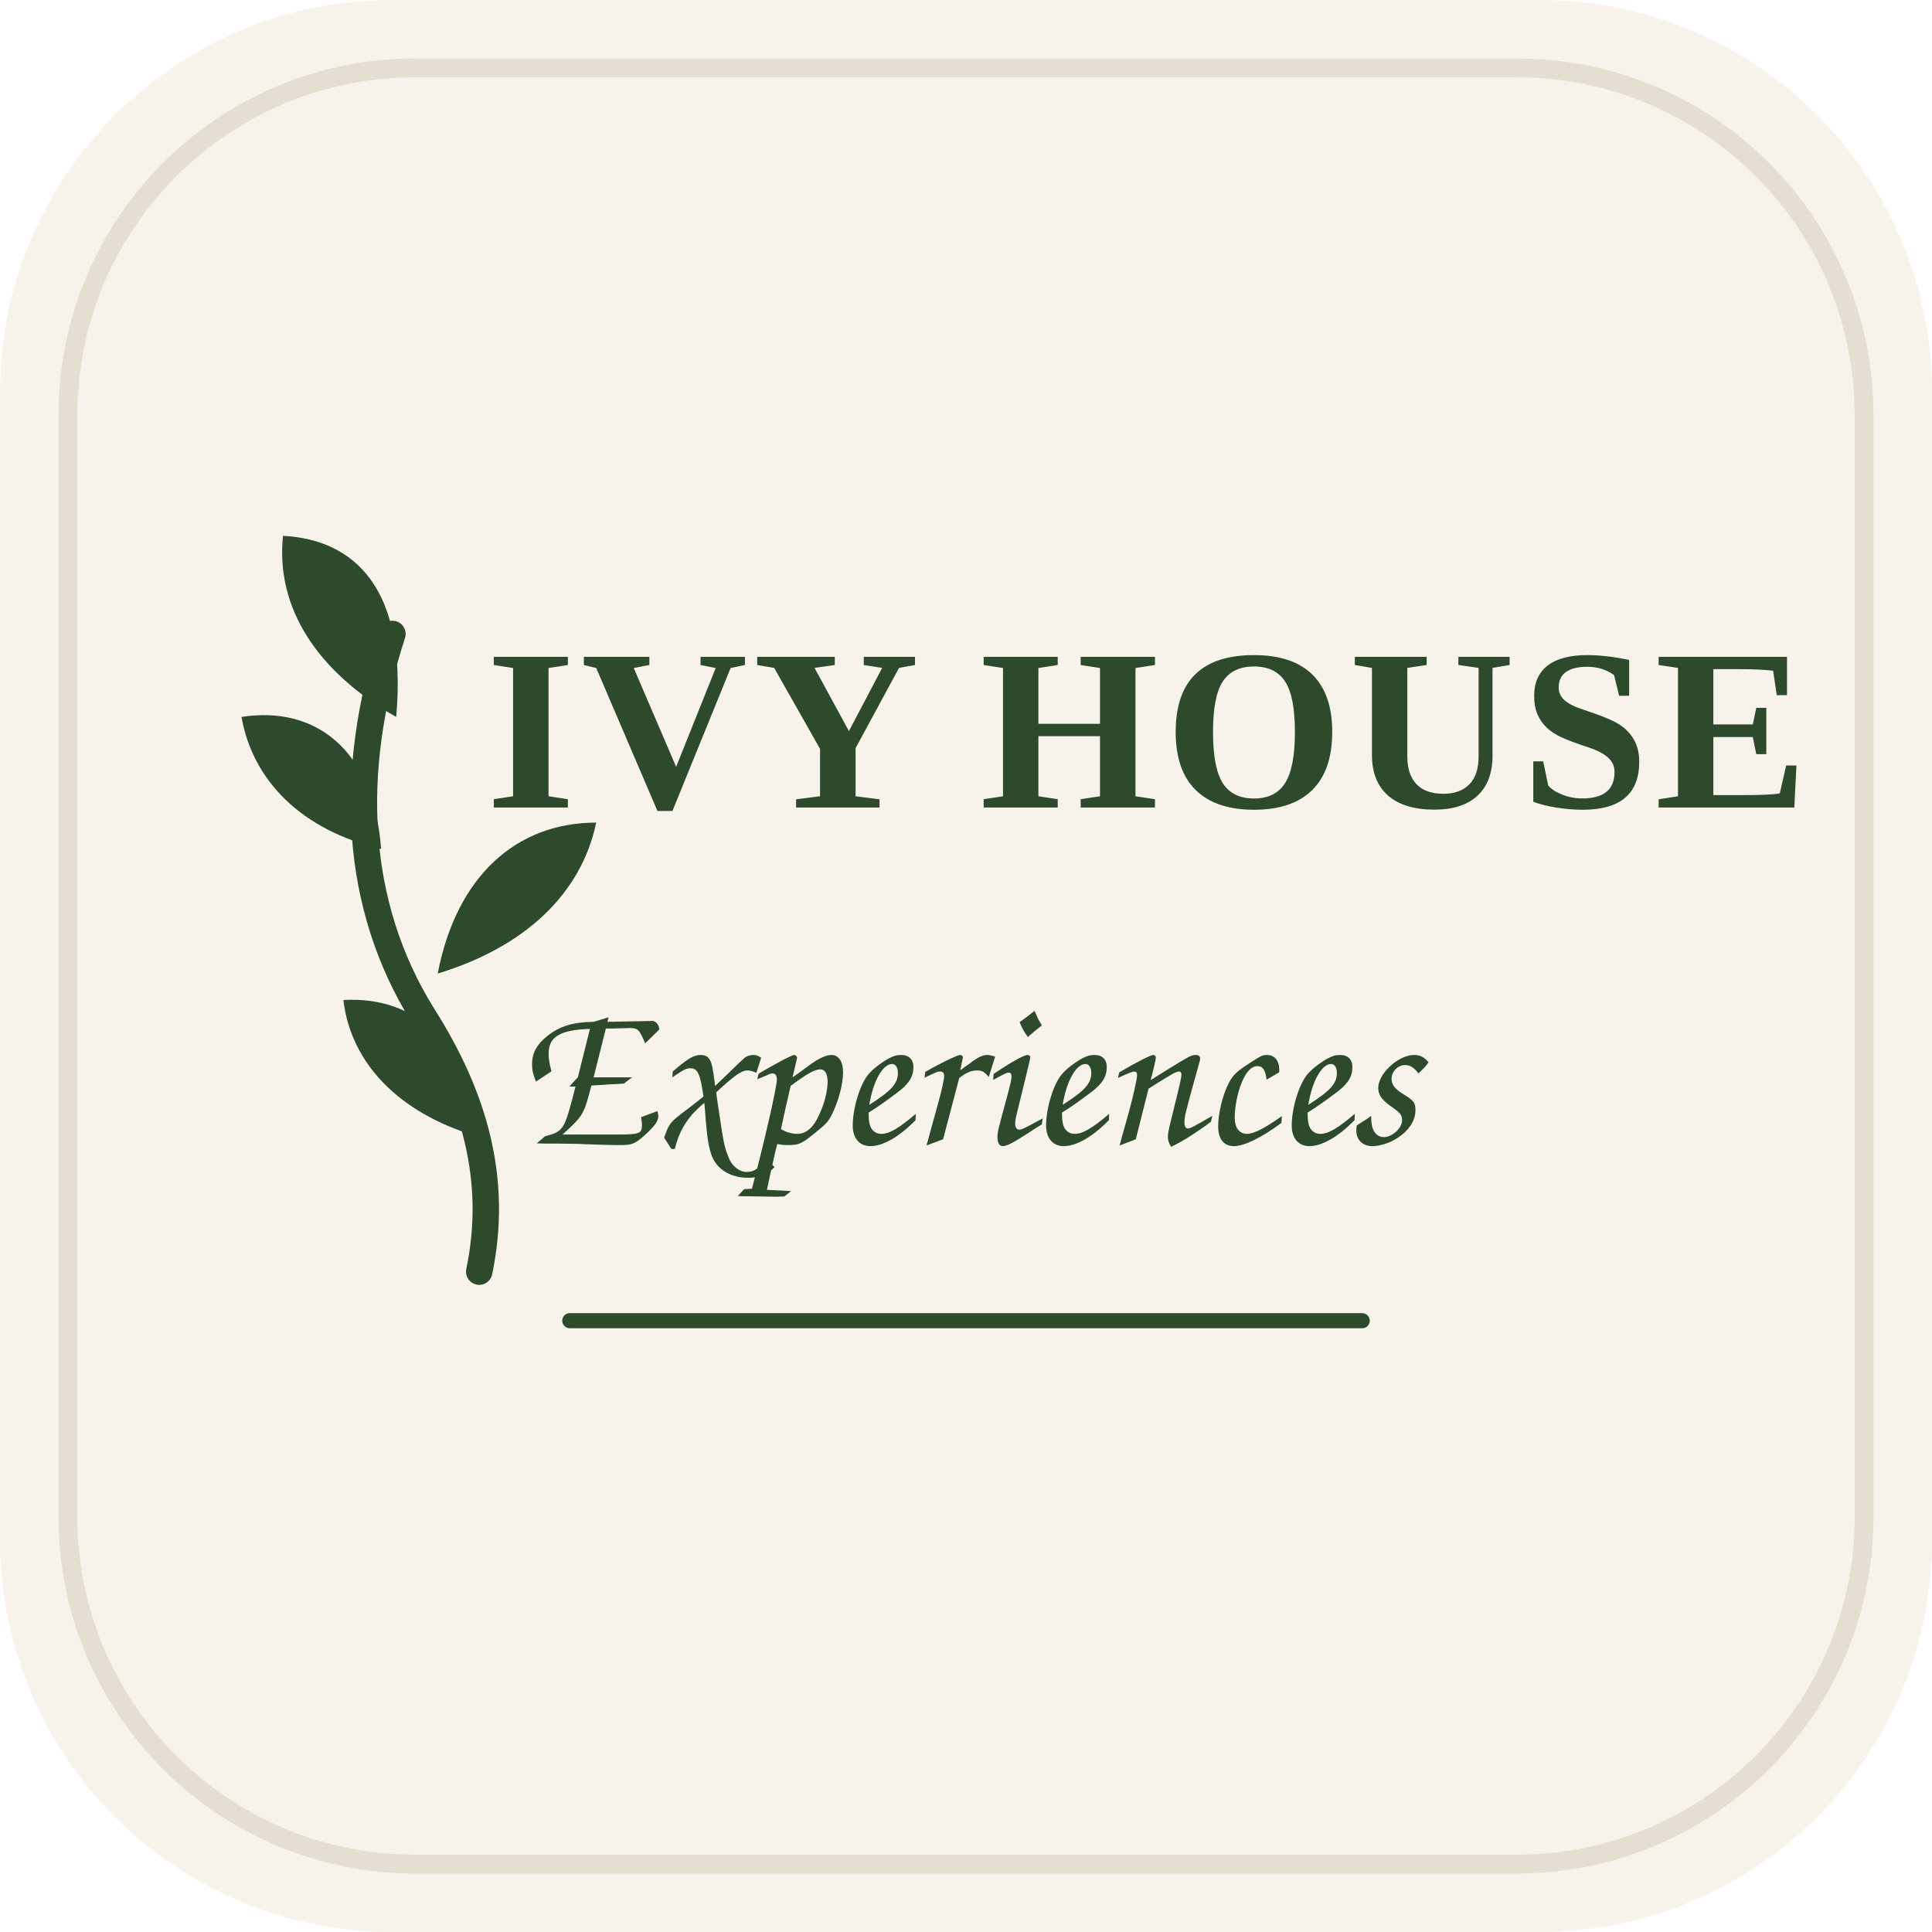
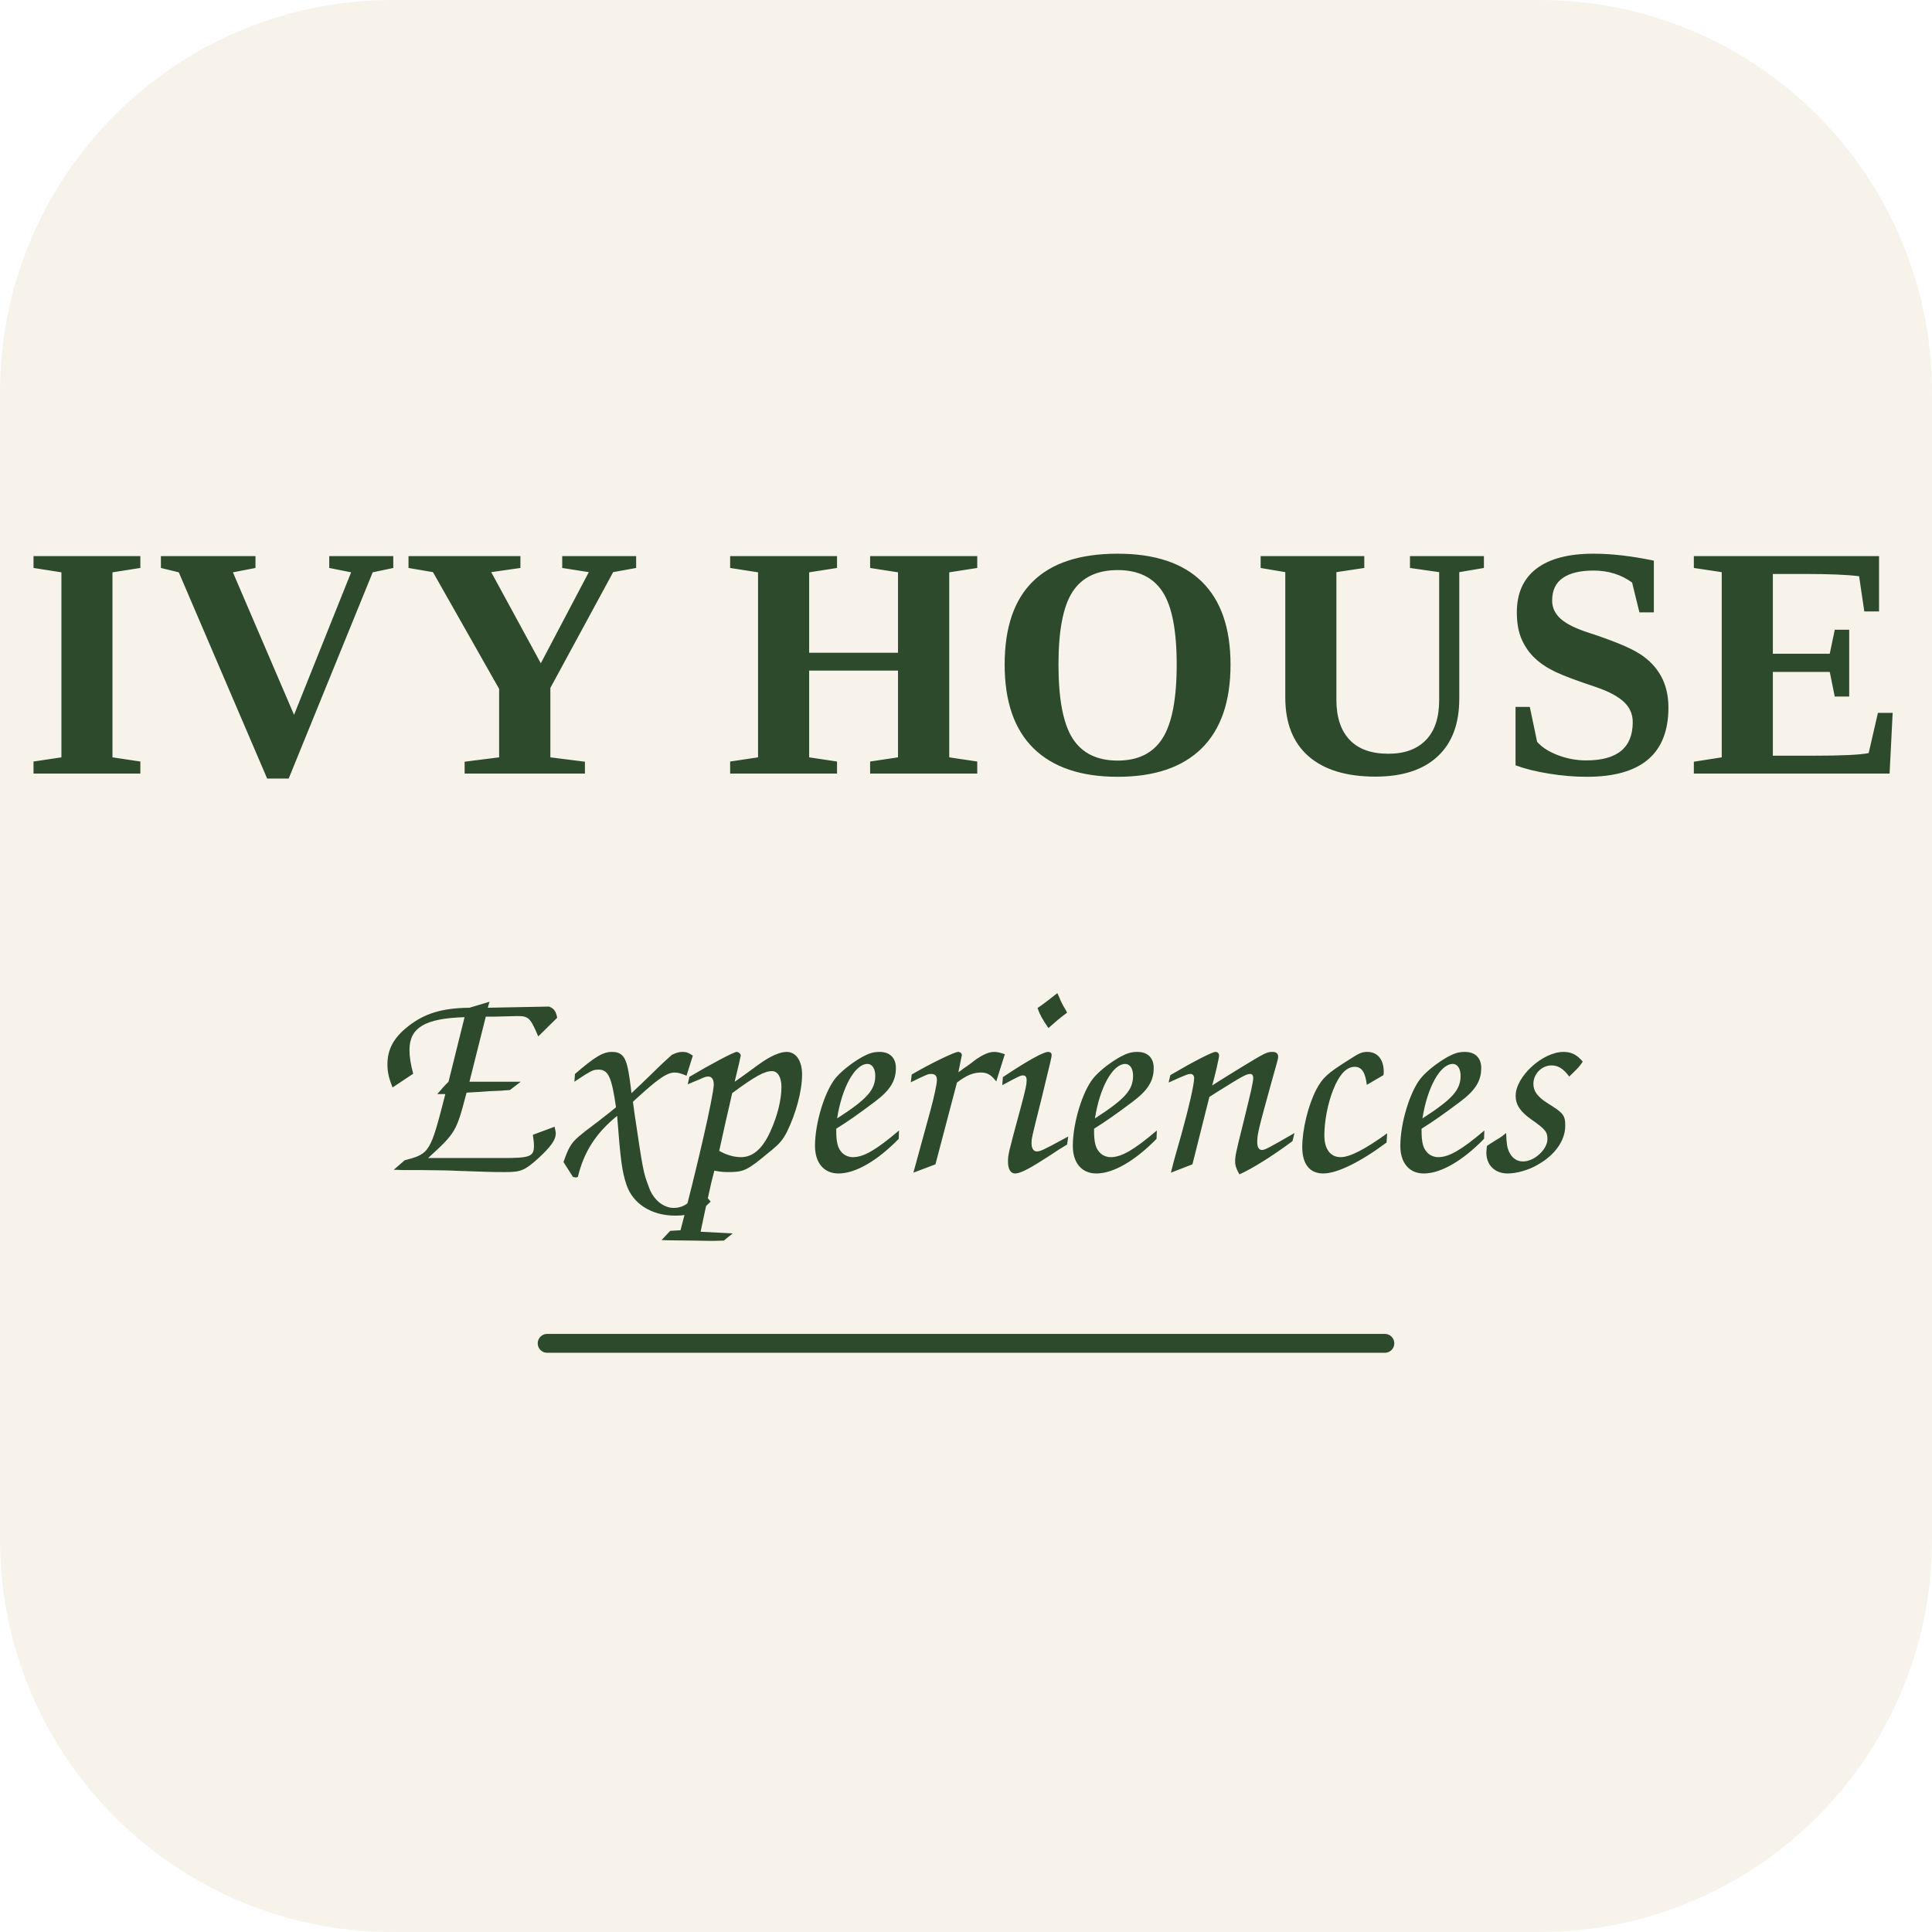
<svg xmlns="http://www.w3.org/2000/svg" viewBox="0 0 512 512">
  <rect width="512" height="512" rx="104" fill="#f7f3eb" />
-   <rect x="18" y="18" width="476" height="476" rx="92" fill="none" stroke="#e5dfd2" stroke-width="5" />
-   <g fill="none" stroke="#2d4a2d" stroke-width="7" stroke-linecap="round" stroke-linejoin="round">
-     <path d="M104 168 C92 205 94 240 112 269 C126 291 132 313 127 337" />
-     <path d="M105 190 C84 178 73 161 75 142 C94 143 108 156 105 190Z" fill="#2d4a2d" stroke="none" />
-     <path d="M101 225 C80 220 67 207 64 190 C83 187 99 198 101 225Z" fill="#2d4a2d" stroke="none" />
-     <path d="M116 258 C139 251 154 237 158 218 C137 218 121 232 116 258Z" fill="#2d4a2d" stroke="none" />
-     <path d="M126 301 C106 295 93 282 91 265 C110 264 124 276 126 301Z" fill="#2d4a2d" stroke="none" />
+   <g fill="#2d4a2d" text-anchor="middle">
+     <text x="256" y="205" font-family="Georgia, 'Times New Roman', serif" font-size="88" font-weight="600" letter-spacing="1.5">IVY HOUSE</text>
+     <text x="256" y="310" font-family="cursive, 'Brush Script MT', 'Segoe Script'" font-size="76" font-style="italic">Experiences</text>
+     <path d="M145 356 H367" stroke="#2d4a2d" stroke-width="5" stroke-linecap="round" />
  </g>
-   <text x="304" y="214" text-anchor="middle" font-family="Georgia, 'Times New Roman', serif" font-size="61" font-weight="600" letter-spacing="1.5" fill="#2d4a2d">IVY HOUSE</text>
-   <text x="256" y="303" text-anchor="middle" font-family="cursive, 'Brush Script MT', 'Segoe Script'" font-size="57" font-style="italic" fill="#2d4a2d">Experiences</text>
-   <path d="M151 350 H361" stroke="#2d4a2d" stroke-width="4" stroke-linecap="round" />
</svg>
